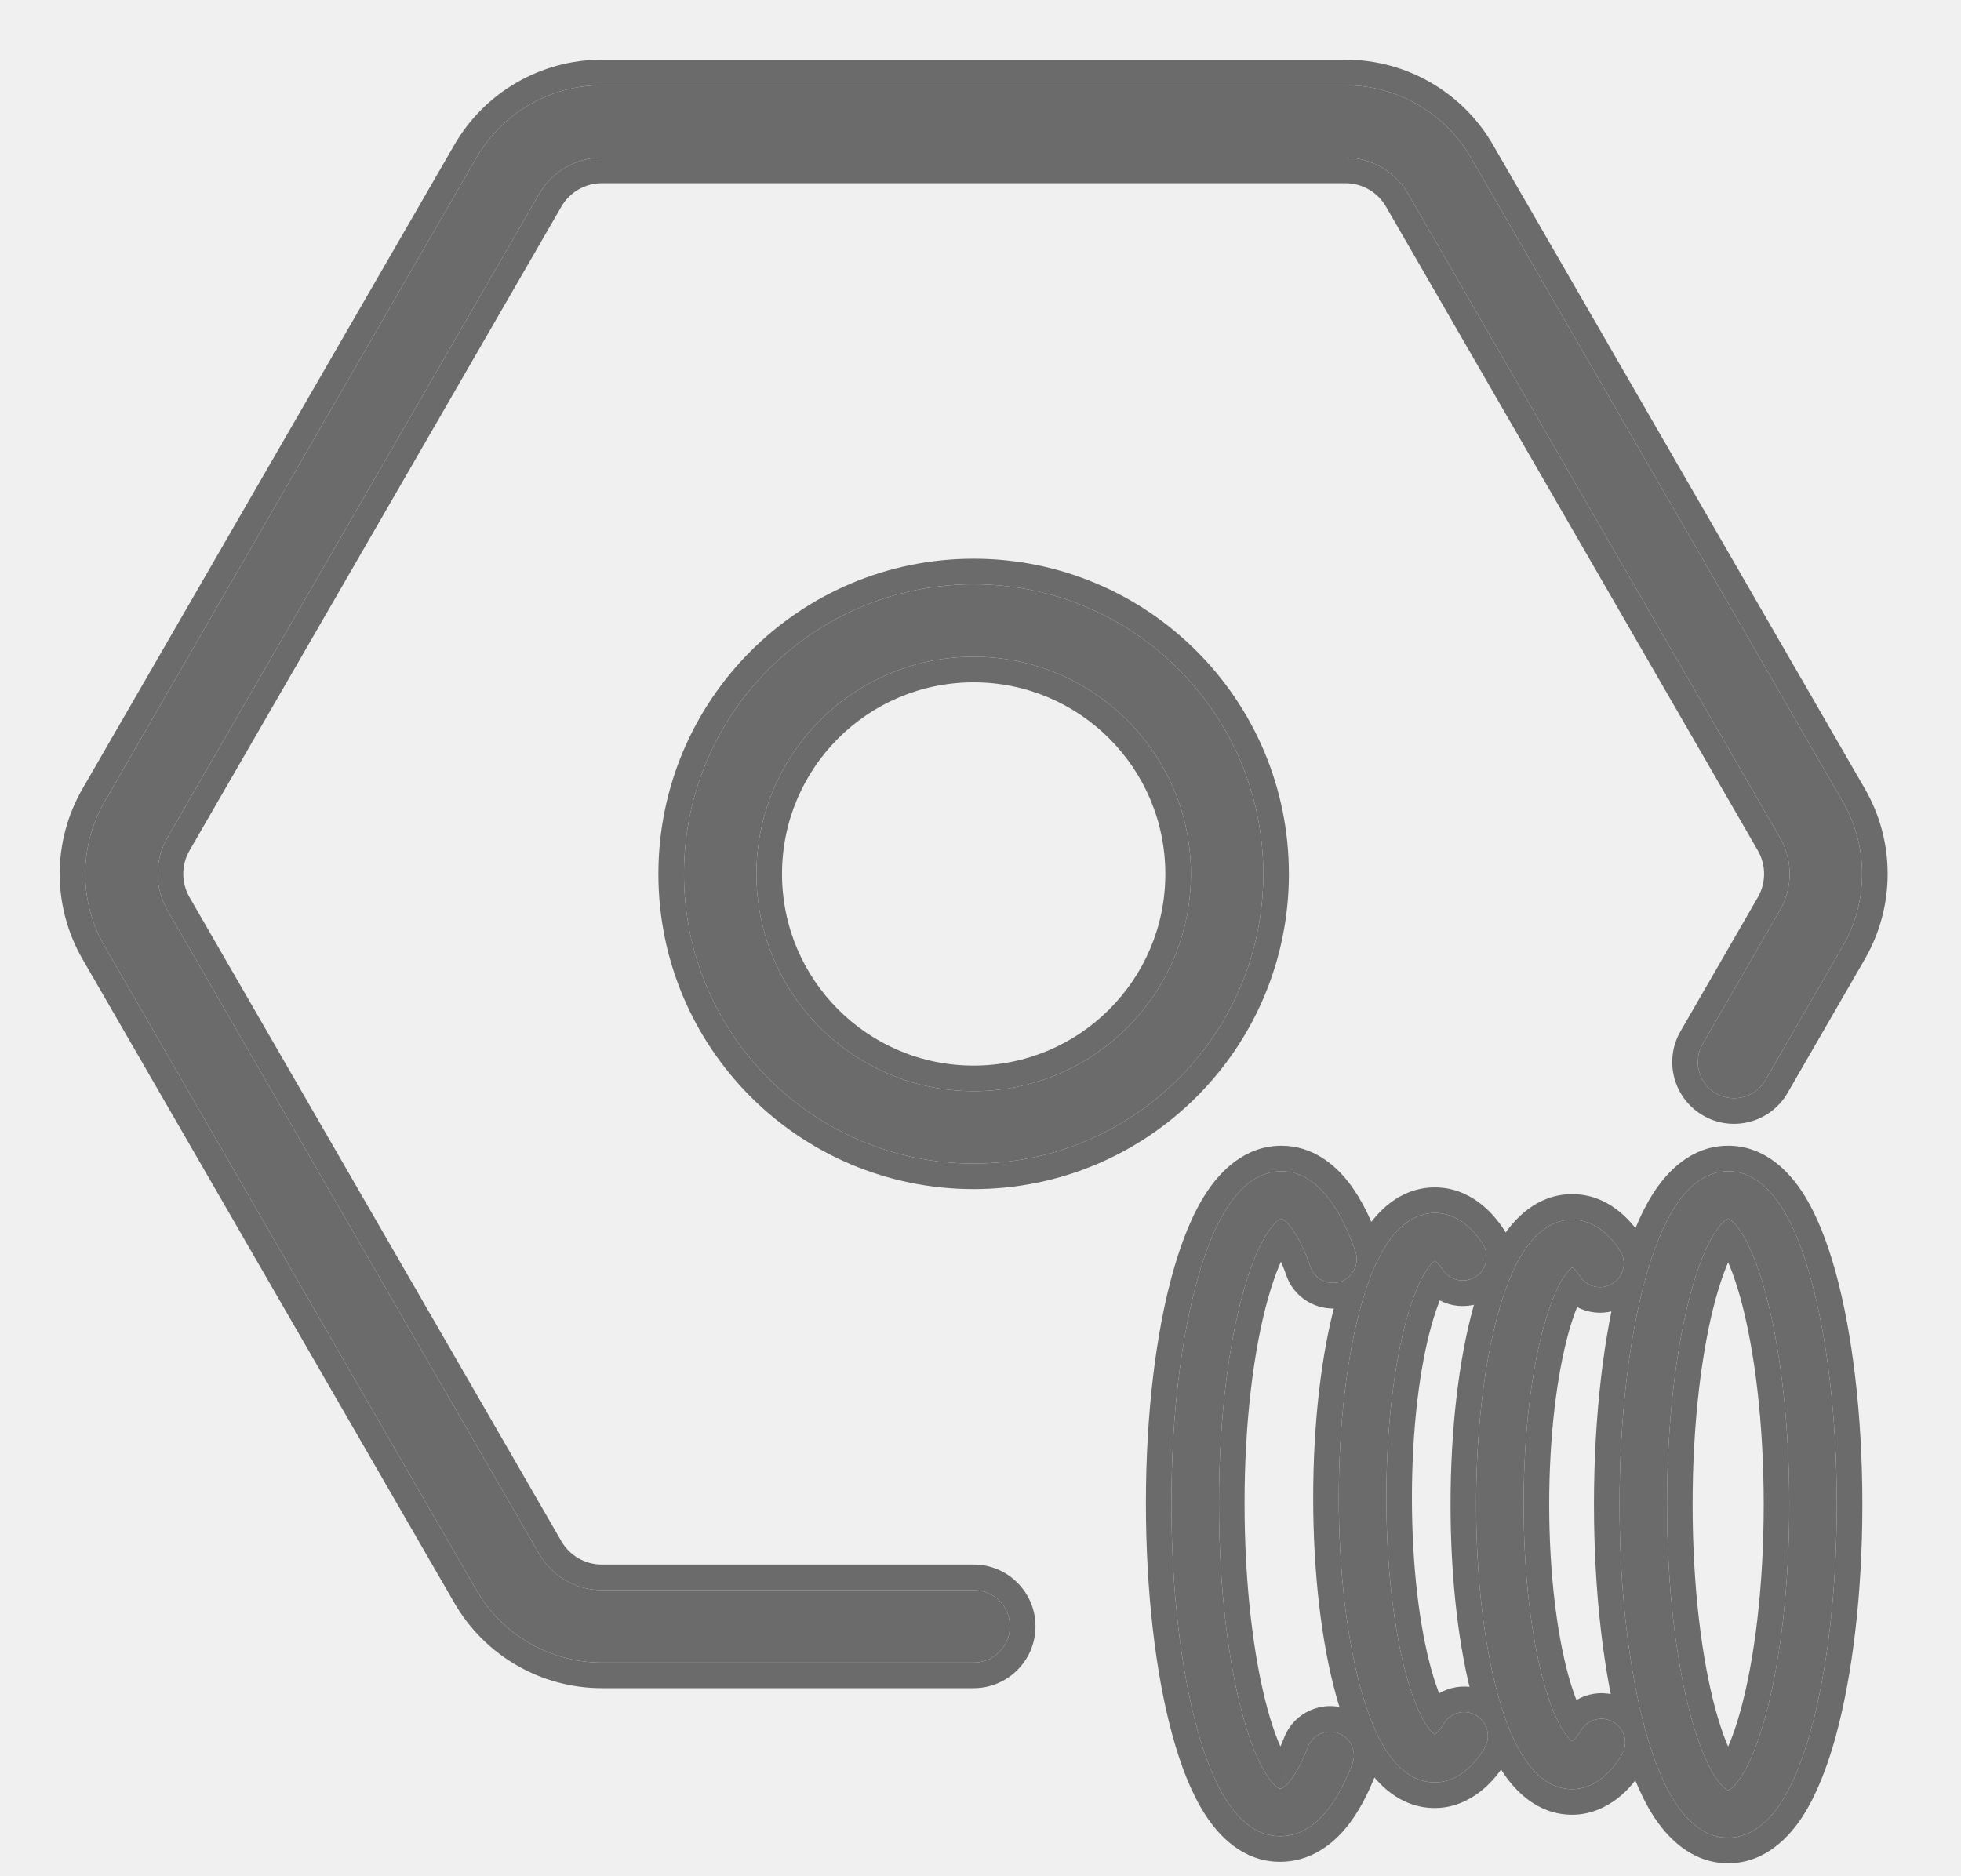
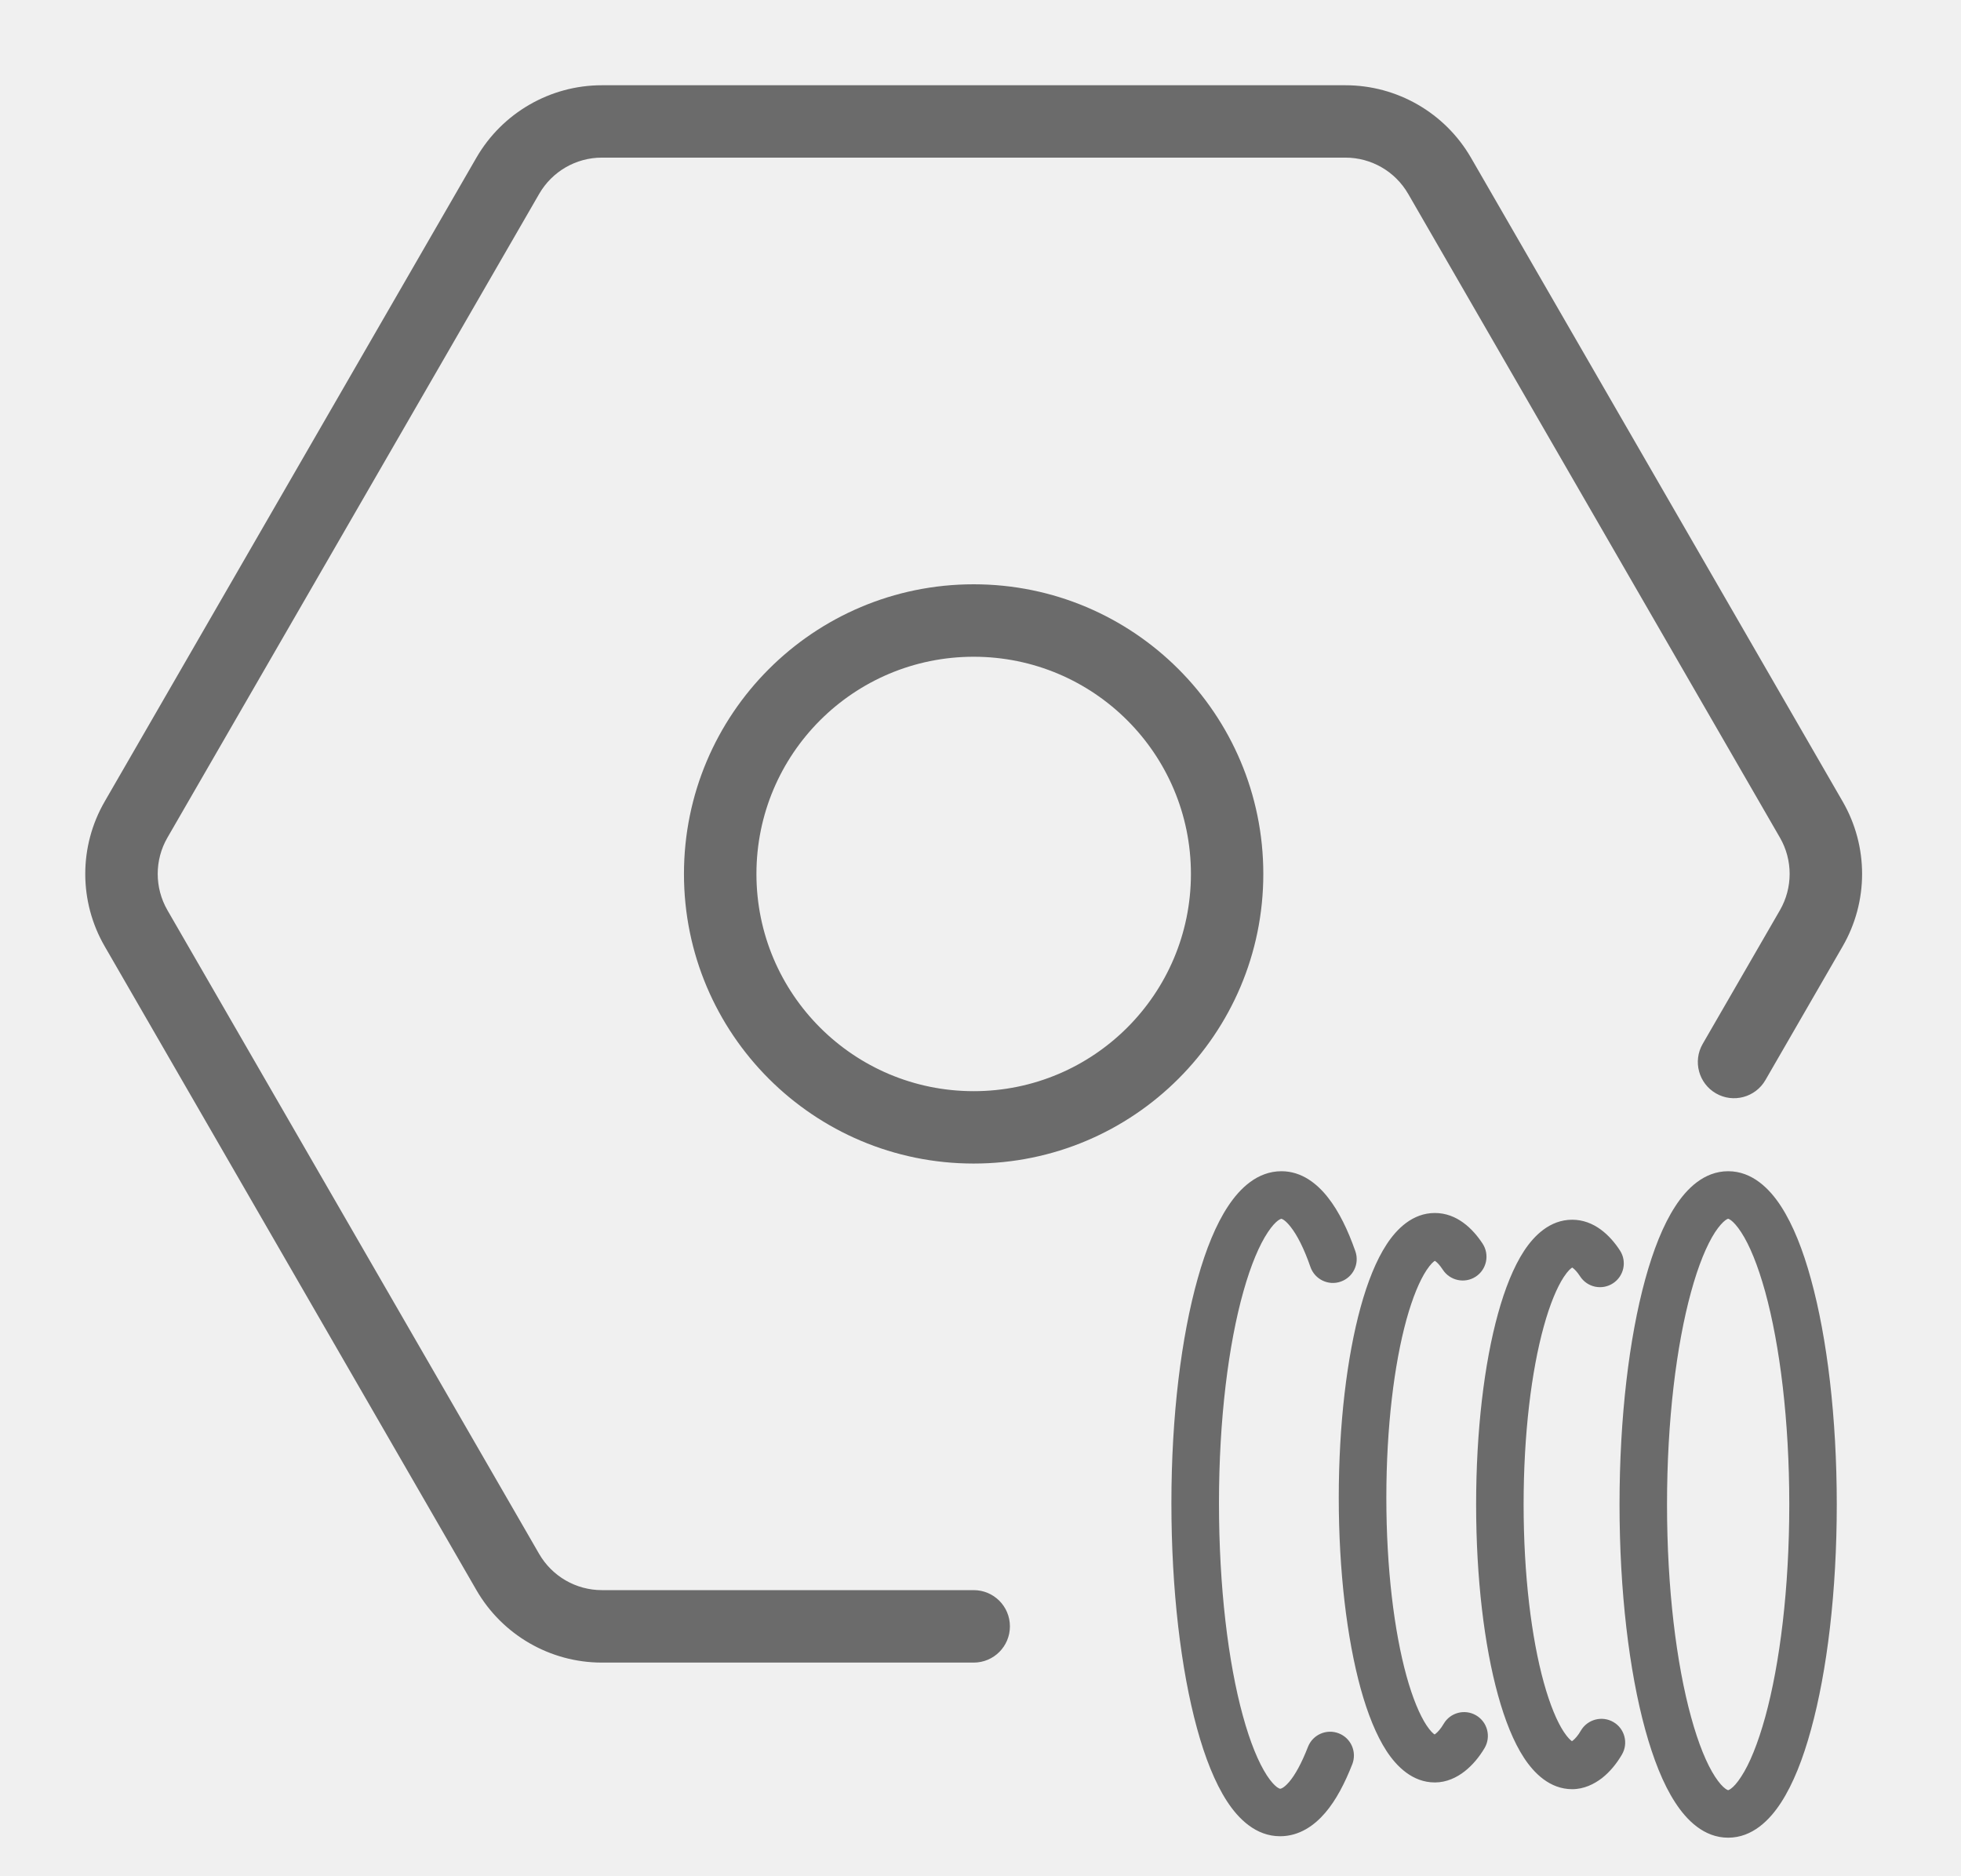
<svg xmlns="http://www.w3.org/2000/svg" width="23" height="22" viewBox="0 0 23 22" fill="none">
  <mask id="path-1-outside-1_8121_31754" maskUnits="userSpaceOnUse" x="0" y="0" width="23" height="22" fill="black">
-     <rect fill="white" width="23" height="22" />
+     <rect fill="none" width="23" height="22" />
    <path fill-rule="evenodd" clip-rule="evenodd" d="M20.877 10.676C21.028 10.413 21.028 10.089 20.877 9.827L16.516 2.274C16.364 2.011 16.084 1.849 15.78 1.849L7.059 1.849C6.756 1.849 6.476 2.011 6.324 2.274L1.963 9.827C1.812 10.089 1.812 10.413 1.963 10.676L6.324 18.229C6.476 18.491 6.756 18.653 7.059 18.653H11.42C11.655 18.653 11.845 18.843 11.845 19.078C11.845 19.313 11.655 19.503 11.42 19.503H7.059C6.453 19.503 5.892 19.179 5.588 18.653L1.228 11.101C0.924 10.575 0.924 9.928 1.228 9.402L5.588 1.849C5.892 1.324 6.453 1 7.059 1H15.78C16.387 1 16.948 1.324 17.252 1.849L21.612 9.402C21.916 9.928 21.916 10.575 21.612 11.101L20.706 12.67C20.589 12.873 20.329 12.943 20.126 12.826C19.923 12.709 19.853 12.449 19.97 12.246L20.877 10.676ZM8.872 10.252C8.872 11.659 10.012 12.8 11.42 12.8C12.827 12.8 13.968 11.659 13.968 10.252C13.968 8.844 12.827 7.704 11.42 7.704C10.012 7.704 8.872 8.844 8.872 10.252ZM8.022 10.252C8.022 12.128 9.543 13.649 11.42 13.649C13.296 13.649 14.817 12.128 14.817 10.252C14.817 8.375 13.296 6.854 11.42 6.854C9.543 6.854 8.022 8.375 8.022 10.252ZM14.584 15.148C14.409 15.769 14.297 16.646 14.297 17.631C14.297 18.618 14.405 19.499 14.577 20.126C14.663 20.441 14.761 20.675 14.858 20.825C14.906 20.899 14.947 20.941 14.977 20.964C14.992 20.974 15.002 20.979 15.007 20.981C15.01 20.982 15.011 20.982 15.012 20.982L15.014 20.983H15.014C15.016 20.983 15.051 20.983 15.12 20.903C15.189 20.822 15.265 20.687 15.341 20.491C15.397 20.348 15.559 20.277 15.702 20.333C15.846 20.389 15.916 20.55 15.861 20.694C15.774 20.916 15.671 21.116 15.544 21.264C15.417 21.413 15.24 21.54 15.014 21.54C14.729 21.54 14.524 21.335 14.39 21.128C14.249 20.911 14.132 20.614 14.039 20.273C13.851 19.586 13.739 18.652 13.739 17.631C13.739 16.61 13.855 15.68 14.048 14.996C14.143 14.657 14.262 14.362 14.406 14.146C14.542 13.941 14.747 13.739 15.03 13.739C15.268 13.739 15.45 13.887 15.575 14.047C15.704 14.21 15.81 14.43 15.897 14.679C15.947 14.825 15.871 14.983 15.725 15.034C15.58 15.085 15.421 15.008 15.37 14.863C15.294 14.643 15.213 14.487 15.137 14.391C15.072 14.308 15.034 14.298 15.029 14.297C15.028 14.297 15.026 14.297 15.022 14.299C15.016 14.301 15.006 14.306 14.991 14.316C14.96 14.339 14.919 14.381 14.87 14.455C14.772 14.602 14.672 14.835 14.584 15.148ZM19.552 17.648C19.552 16.663 19.662 15.782 19.834 15.155C19.92 14.84 20.018 14.605 20.115 14.455C20.164 14.381 20.205 14.338 20.235 14.315C20.249 14.305 20.259 14.3 20.264 14.298C20.266 14.297 20.268 14.297 20.268 14.297L20.269 14.297L20.269 14.297L20.269 14.297L20.27 14.297C20.27 14.297 20.271 14.297 20.274 14.298C20.279 14.3 20.289 14.305 20.303 14.315C20.333 14.338 20.374 14.381 20.422 14.455C20.52 14.605 20.617 14.84 20.704 15.155C20.876 15.782 20.986 16.663 20.986 17.648C20.986 18.633 20.876 19.515 20.704 20.141C20.617 20.456 20.52 20.692 20.422 20.841C20.374 20.916 20.333 20.959 20.303 20.981C20.289 20.992 20.279 20.996 20.274 20.998C20.271 20.999 20.27 20.999 20.27 20.999L20.269 20.999L20.269 20.999L20.269 20.999L20.268 20.999C20.268 20.999 20.266 20.999 20.264 20.998C20.259 20.996 20.249 20.992 20.235 20.981C20.205 20.959 20.164 20.916 20.115 20.841C20.018 20.692 19.92 20.456 19.834 20.141C19.662 19.515 19.552 18.633 19.552 17.648ZM20.269 13.739C19.985 13.739 19.781 13.946 19.648 14.152C19.506 14.37 19.39 14.666 19.296 15.008C19.108 15.695 18.995 16.628 18.995 17.648C18.995 18.668 19.108 19.602 19.296 20.288C19.39 20.63 19.506 20.927 19.648 21.144C19.781 21.35 19.985 21.557 20.269 21.557C20.553 21.557 20.757 21.35 20.89 21.144C21.031 20.927 21.148 20.63 21.241 20.288C21.43 19.602 21.543 18.668 21.543 17.648C21.543 16.628 21.43 15.695 21.241 15.008C21.148 14.666 21.031 14.37 20.89 14.152C20.757 13.946 20.553 13.739 20.269 13.739ZM16.496 15.479C16.352 16.003 16.26 16.742 16.26 17.569C16.26 18.396 16.352 19.136 16.496 19.659C16.569 19.923 16.651 20.116 16.73 20.237C16.777 20.308 16.81 20.336 16.826 20.346C16.829 20.345 16.832 20.342 16.836 20.339C16.862 20.319 16.897 20.282 16.932 20.222C17.009 20.089 17.18 20.044 17.313 20.122C17.446 20.2 17.49 20.371 17.413 20.504C17.35 20.611 17.27 20.707 17.178 20.779C17.087 20.85 16.968 20.909 16.829 20.909C16.567 20.909 16.381 20.721 16.264 20.543C16.14 20.353 16.039 20.098 15.959 19.808C15.798 19.223 15.702 18.431 15.702 17.569C15.702 16.707 15.798 15.916 15.959 15.331C16.039 15.041 16.14 14.785 16.264 14.596C16.381 14.417 16.567 14.229 16.829 14.229C17.086 14.229 17.273 14.411 17.39 14.59C17.473 14.719 17.437 14.892 17.308 14.976C17.179 15.06 17.006 15.023 16.922 14.894C16.886 14.839 16.856 14.809 16.836 14.795L16.829 14.79C16.814 14.799 16.78 14.826 16.73 14.902C16.651 15.022 16.569 15.216 16.496 15.479ZM18.107 15.558C17.962 16.081 17.87 16.82 17.87 17.648C17.87 18.475 17.962 19.214 18.107 19.738C18.18 20.001 18.262 20.195 18.341 20.315C18.388 20.386 18.421 20.414 18.437 20.425L18.442 20.421L18.447 20.418C18.472 20.398 18.508 20.36 18.542 20.3C18.62 20.168 18.791 20.123 18.924 20.201C19.056 20.278 19.101 20.449 19.023 20.582C18.96 20.69 18.881 20.786 18.789 20.858C18.698 20.928 18.578 20.988 18.44 20.988C18.177 20.988 17.992 20.799 17.875 20.621C17.751 20.432 17.65 20.176 17.57 19.886C17.408 19.301 17.313 18.51 17.313 17.648C17.313 16.785 17.408 15.994 17.57 15.409C17.65 15.119 17.751 14.864 17.875 14.674C17.992 14.496 18.177 14.308 18.44 14.308C18.696 14.308 18.884 14.49 19 14.669C19.084 14.798 19.047 14.97 18.918 15.054C18.789 15.138 18.617 15.102 18.533 14.973C18.497 14.918 18.466 14.887 18.446 14.873L18.44 14.869C18.425 14.878 18.391 14.904 18.341 14.98C18.262 15.101 18.18 15.294 18.107 15.558Z" />
  </mask>
  <path fill-rule="evenodd" clip-rule="evenodd" d="M20.877 10.676C21.028 10.413 21.028 10.089 20.877 9.827L16.516 2.274C16.364 2.011 16.084 1.849 15.78 1.849L7.059 1.849C6.756 1.849 6.476 2.011 6.324 2.274L1.963 9.827C1.812 10.089 1.812 10.413 1.963 10.676L6.324 18.229C6.476 18.491 6.756 18.653 7.059 18.653H11.42C11.655 18.653 11.845 18.843 11.845 19.078C11.845 19.313 11.655 19.503 11.42 19.503H7.059C6.453 19.503 5.892 19.179 5.588 18.653L1.228 11.101C0.924 10.575 0.924 9.928 1.228 9.402L5.588 1.849C5.892 1.324 6.453 1 7.059 1H15.78C16.387 1 16.948 1.324 17.252 1.849L21.612 9.402C21.916 9.928 21.916 10.575 21.612 11.101L20.706 12.67C20.589 12.873 20.329 12.943 20.126 12.826C19.923 12.709 19.853 12.449 19.97 12.246L20.877 10.676ZM8.872 10.252C8.872 11.659 10.012 12.8 11.42 12.8C12.827 12.8 13.968 11.659 13.968 10.252C13.968 8.844 12.827 7.704 11.42 7.704C10.012 7.704 8.872 8.844 8.872 10.252ZM8.022 10.252C8.022 12.128 9.543 13.649 11.42 13.649C13.296 13.649 14.817 12.128 14.817 10.252C14.817 8.375 13.296 6.854 11.42 6.854C9.543 6.854 8.022 8.375 8.022 10.252ZM14.584 15.148C14.409 15.769 14.297 16.646 14.297 17.631C14.297 18.618 14.405 19.499 14.577 20.126C14.663 20.441 14.761 20.675 14.858 20.825C14.906 20.899 14.947 20.941 14.977 20.964C14.992 20.974 15.002 20.979 15.007 20.981C15.01 20.982 15.011 20.982 15.012 20.982L15.014 20.983H15.014C15.016 20.983 15.051 20.983 15.12 20.903C15.189 20.822 15.265 20.687 15.341 20.491C15.397 20.348 15.559 20.277 15.702 20.333C15.846 20.389 15.916 20.55 15.861 20.694C15.774 20.916 15.671 21.116 15.544 21.264C15.417 21.413 15.24 21.54 15.014 21.54C14.729 21.54 14.524 21.335 14.39 21.128C14.249 20.911 14.132 20.614 14.039 20.273C13.851 19.586 13.739 18.652 13.739 17.631C13.739 16.61 13.855 15.68 14.048 14.996C14.143 14.657 14.262 14.362 14.406 14.146C14.542 13.941 14.747 13.739 15.03 13.739C15.268 13.739 15.45 13.887 15.575 14.047C15.704 14.21 15.81 14.43 15.897 14.679C15.947 14.825 15.871 14.983 15.725 15.034C15.58 15.085 15.421 15.008 15.37 14.863C15.294 14.643 15.213 14.487 15.137 14.391C15.072 14.308 15.034 14.298 15.029 14.297C15.028 14.297 15.026 14.297 15.022 14.299C15.016 14.301 15.006 14.306 14.991 14.316C14.96 14.339 14.919 14.381 14.87 14.455C14.772 14.602 14.672 14.835 14.584 15.148ZM19.552 17.648C19.552 16.663 19.662 15.782 19.834 15.155C19.92 14.84 20.018 14.605 20.115 14.455C20.164 14.381 20.205 14.338 20.235 14.315C20.249 14.305 20.259 14.3 20.264 14.298C20.266 14.297 20.268 14.297 20.268 14.297L20.269 14.297L20.269 14.297L20.269 14.297L20.27 14.297C20.27 14.297 20.271 14.297 20.274 14.298C20.279 14.3 20.289 14.305 20.303 14.315C20.333 14.338 20.374 14.381 20.422 14.455C20.52 14.605 20.617 14.84 20.704 15.155C20.876 15.782 20.986 16.663 20.986 17.648C20.986 18.633 20.876 19.515 20.704 20.141C20.617 20.456 20.52 20.692 20.422 20.841C20.374 20.916 20.333 20.959 20.303 20.981C20.289 20.992 20.279 20.996 20.274 20.998C20.271 20.999 20.27 20.999 20.27 20.999L20.269 20.999L20.269 20.999L20.269 20.999L20.268 20.999C20.268 20.999 20.266 20.999 20.264 20.998C20.259 20.996 20.249 20.992 20.235 20.981C20.205 20.959 20.164 20.916 20.115 20.841C20.018 20.692 19.92 20.456 19.834 20.141C19.662 19.515 19.552 18.633 19.552 17.648ZM20.269 13.739C19.985 13.739 19.781 13.946 19.648 14.152C19.506 14.37 19.39 14.666 19.296 15.008C19.108 15.695 18.995 16.628 18.995 17.648C18.995 18.668 19.108 19.602 19.296 20.288C19.39 20.63 19.506 20.927 19.648 21.144C19.781 21.35 19.985 21.557 20.269 21.557C20.553 21.557 20.757 21.35 20.89 21.144C21.031 20.927 21.148 20.63 21.241 20.288C21.43 19.602 21.543 18.668 21.543 17.648C21.543 16.628 21.43 15.695 21.241 15.008C21.148 14.666 21.031 14.37 20.89 14.152C20.757 13.946 20.553 13.739 20.269 13.739ZM16.496 15.479C16.352 16.003 16.26 16.742 16.26 17.569C16.26 18.396 16.352 19.136 16.496 19.659C16.569 19.923 16.651 20.116 16.73 20.237C16.777 20.308 16.81 20.336 16.826 20.346C16.829 20.345 16.832 20.342 16.836 20.339C16.862 20.319 16.897 20.282 16.932 20.222C17.009 20.089 17.18 20.044 17.313 20.122C17.446 20.2 17.49 20.371 17.413 20.504C17.35 20.611 17.27 20.707 17.178 20.779C17.087 20.85 16.968 20.909 16.829 20.909C16.567 20.909 16.381 20.721 16.264 20.543C16.14 20.353 16.039 20.098 15.959 19.808C15.798 19.223 15.702 18.431 15.702 17.569C15.702 16.707 15.798 15.916 15.959 15.331C16.039 15.041 16.14 14.785 16.264 14.596C16.381 14.417 16.567 14.229 16.829 14.229C17.086 14.229 17.273 14.411 17.39 14.59C17.473 14.719 17.437 14.892 17.308 14.976C17.179 15.06 17.006 15.023 16.922 14.894C16.886 14.839 16.856 14.809 16.836 14.795L16.829 14.79C16.814 14.799 16.78 14.826 16.73 14.902C16.651 15.022 16.569 15.216 16.496 15.479ZM18.107 15.558C17.962 16.081 17.87 16.82 17.87 17.648C17.87 18.475 17.962 19.214 18.107 19.738C18.18 20.001 18.262 20.195 18.341 20.315C18.388 20.386 18.421 20.414 18.437 20.425L18.442 20.421L18.447 20.418C18.472 20.398 18.508 20.36 18.542 20.3C18.62 20.168 18.791 20.123 18.924 20.201C19.056 20.278 19.101 20.449 19.023 20.582C18.96 20.69 18.881 20.786 18.789 20.858C18.698 20.928 18.578 20.988 18.44 20.988C18.177 20.988 17.992 20.799 17.875 20.621C17.751 20.432 17.65 20.176 17.57 19.886C17.408 19.301 17.313 18.51 17.313 17.648C17.313 16.785 17.408 15.994 17.57 15.409C17.65 15.119 17.751 14.864 17.875 14.674C17.992 14.496 18.177 14.308 18.44 14.308C18.696 14.308 18.884 14.49 19 14.669C19.084 14.798 19.047 14.97 18.918 15.054C18.789 15.138 18.617 15.102 18.533 14.973C18.497 14.918 18.466 14.887 18.446 14.873L18.44 14.869C18.425 14.878 18.391 14.904 18.341 14.98C18.262 15.101 18.18 15.294 18.107 15.558Z" fill="#6B6B6B" />
  <path d="M20.877 9.827L21.136 9.677L20.877 9.827ZM20.877 10.676L21.136 10.826V10.826L20.877 10.676ZM16.516 2.274L16.776 2.124V2.124L16.516 2.274ZM15.78 1.849V2.149V1.849ZM7.059 1.849V1.549V1.849ZM6.324 2.274L6.584 2.424L6.584 2.424L6.324 2.274ZM1.963 9.827L1.704 9.677L1.704 9.677L1.963 9.827ZM1.963 10.676L1.704 10.826L1.704 10.826L1.963 10.676ZM6.324 18.229L6.584 18.079H6.584L6.324 18.229ZM5.588 18.653L5.848 18.503L5.588 18.653ZM1.228 11.101L0.968 11.251H0.968L1.228 11.101ZM1.228 9.402L0.968 9.252H0.968L1.228 9.402ZM5.588 1.849L5.848 1.999L5.848 1.999L5.588 1.849ZM17.252 1.849L16.992 1.999V1.999L17.252 1.849ZM21.612 9.402L21.352 9.552V9.552L21.612 9.402ZM21.612 11.101L21.352 10.951V10.951L21.612 11.101ZM20.706 12.67L20.966 12.82V12.82L20.706 12.67ZM20.126 12.826L19.976 13.086H19.976L20.126 12.826ZM19.97 12.246L19.711 12.096V12.096L19.97 12.246ZM8.872 10.252H8.572H8.872ZM11.42 7.704V7.404V7.704ZM14.584 15.148L14.296 15.066H14.296L14.584 15.148ZM14.577 20.126L14.866 20.047L14.577 20.126ZM14.858 20.825L14.606 20.988L14.606 20.988L14.858 20.825ZM14.977 20.964L14.799 21.205L14.799 21.205L14.977 20.964ZM15.007 20.981L14.903 21.263L14.904 21.263L15.007 20.981ZM15.012 20.982L14.958 21.278L14.969 21.279L14.98 21.281L15.012 20.982ZM15.014 20.983L14.981 21.281L14.997 21.283H15.014V20.983ZM15.014 20.983L15.016 20.683H15.014V20.983ZM15.12 20.903L15.348 21.097L15.348 21.097L15.12 20.903ZM15.341 20.491L15.062 20.382L15.062 20.382L15.341 20.491ZM15.702 20.333L15.811 20.053L15.811 20.053L15.702 20.333ZM15.861 20.694L16.14 20.802L15.861 20.694ZM15.544 21.264L15.316 21.07L15.316 21.07L15.544 21.264ZM14.39 21.128L14.642 20.965H14.642L14.39 21.128ZM14.039 20.273L14.328 20.194H14.328L14.039 20.273ZM14.048 14.996L13.759 14.915H13.759L14.048 14.996ZM14.406 14.146L14.655 14.312L14.406 14.146ZM15.575 14.047L15.811 13.861L15.575 14.047ZM15.897 14.679L16.18 14.581V14.581L15.897 14.679ZM15.725 15.034L15.627 14.751H15.627L15.725 15.034ZM15.37 14.863L15.654 14.764V14.764L15.37 14.863ZM15.137 14.391L14.901 14.577L14.901 14.577L15.137 14.391ZM15.029 14.297L15.087 14.003L15.044 13.994L15 13.998L15.029 14.297ZM15.022 14.299L15.124 14.581L15.124 14.581L15.022 14.299ZM14.991 14.316L15.168 14.559L15.168 14.559L14.991 14.316ZM14.87 14.455L14.62 14.289L14.62 14.289L14.87 14.455ZM19.834 15.155L20.123 15.234L19.834 15.155ZM20.115 14.455L19.864 14.292L19.864 14.292L20.115 14.455ZM20.235 14.315L20.056 14.075H20.056L20.235 14.315ZM20.264 14.298L20.16 14.017L20.16 14.017L20.264 14.298ZM20.268 14.297L20.224 14L20.214 14.002L20.268 14.297ZM20.269 14.297L20.247 13.998L20.236 13.998L20.225 14L20.269 14.297ZM20.269 14.297L20.294 13.998L20.271 13.996L20.248 13.998L20.269 14.297ZM20.269 14.297L20.313 14L20.304 13.999L20.294 13.998L20.269 14.297ZM20.27 14.297L20.324 14.002L20.314 14L20.27 14.297ZM20.274 14.298L20.17 14.58L20.17 14.58L20.274 14.298ZM20.303 14.315L20.482 14.075L20.482 14.075L20.303 14.315ZM20.422 14.455L20.674 14.292L20.674 14.292L20.422 14.455ZM20.704 15.155L20.993 15.076V15.076L20.704 15.155ZM20.704 20.141L20.993 20.221L20.704 20.141ZM20.422 20.841L20.674 21.004L20.674 21.004L20.422 20.841ZM20.303 20.981L20.482 21.221L20.482 21.221L20.303 20.981ZM20.274 20.998L20.378 21.279L20.378 21.279L20.274 20.998ZM20.27 20.999L20.314 21.296L20.324 21.294L20.27 20.999ZM20.269 20.999L20.29 21.299L20.302 21.298L20.313 21.296L20.269 20.999ZM20.269 20.999L20.243 21.298L20.266 21.3L20.29 21.299L20.269 20.999ZM20.269 20.999L20.225 21.296L20.234 21.297L20.243 21.298L20.269 20.999ZM20.268 20.999L20.213 21.294L20.224 21.296L20.268 20.999ZM20.264 20.998L20.16 21.279L20.16 21.279L20.264 20.998ZM20.235 20.981L20.056 21.221L20.056 21.221L20.235 20.981ZM20.115 20.841L19.864 21.004L19.864 21.004L20.115 20.841ZM19.834 20.141L20.123 20.062V20.062L19.834 20.141ZM19.648 14.152L19.396 13.989L19.396 13.989L19.648 14.152ZM19.296 15.008L19.007 14.928L19.296 15.008ZM19.296 20.288L19.586 20.209V20.209L19.296 20.288ZM19.648 21.144L19.396 21.308L19.648 21.144ZM20.89 21.144L21.142 21.308L20.89 21.144ZM21.241 20.288L21.531 20.368L21.241 20.288ZM21.241 15.008L21.531 14.928V14.928L21.241 15.008ZM20.89 14.152L21.142 13.989L21.142 13.989L20.89 14.152ZM16.496 15.479L16.786 15.559L16.786 15.559L16.496 15.479ZM16.496 19.659L16.786 19.579L16.786 19.579L16.496 19.659ZM16.73 20.237L16.981 20.072L16.73 20.237ZM16.826 20.346L16.663 20.598L16.829 20.706L16.994 20.595L16.826 20.346ZM16.836 20.339L16.652 20.102L16.652 20.102L16.836 20.339ZM16.932 20.222L16.673 20.07V20.07L16.932 20.222ZM17.313 20.122L17.161 20.381H17.161L17.313 20.122ZM17.413 20.504L17.154 20.352L17.154 20.352L17.413 20.504ZM17.178 20.779L17.362 21.016L17.362 21.016L17.178 20.779ZM16.264 20.543L16.515 20.378L16.515 20.378L16.264 20.543ZM15.959 19.808L16.248 19.728H16.248L15.959 19.808ZM15.959 15.331L16.248 15.411L16.248 15.411L15.959 15.331ZM16.264 14.596L16.515 14.761L16.264 14.596ZM17.39 14.59L17.138 14.754L17.138 14.754L17.39 14.59ZM17.308 14.976L17.144 14.724L17.144 14.724L17.308 14.976ZM16.922 14.894L17.174 14.731L17.174 14.731L16.922 14.894ZM16.836 14.795L17.011 14.551L17.004 14.546L16.836 14.795ZM16.829 14.79L16.997 14.542L16.839 14.435L16.675 14.533L16.829 14.79ZM16.73 14.902L16.48 14.737L16.48 14.737L16.73 14.902ZM18.107 15.558L18.396 15.637V15.637L18.107 15.558ZM18.107 19.738L18.396 19.658V19.658L18.107 19.738ZM18.341 20.315L18.592 20.151L18.592 20.151L18.341 20.315ZM18.437 20.425L18.274 20.676L18.444 20.787L18.609 20.67L18.437 20.425ZM18.442 20.421L18.614 20.667L18.623 20.661L18.442 20.421ZM18.447 20.418L18.627 20.657L18.631 20.654L18.447 20.418ZM18.542 20.3L18.283 20.149L18.283 20.149L18.542 20.3ZM18.924 20.201L19.075 19.942H19.075L18.924 20.201ZM19.023 20.582L18.764 20.43L18.764 20.43L19.023 20.582ZM18.789 20.858L18.973 21.095L18.973 21.095L18.789 20.858ZM17.875 20.621L18.126 20.456L18.126 20.456L17.875 20.621ZM17.57 19.886L17.281 19.966L17.57 19.886ZM17.57 15.409L17.281 15.329V15.329L17.57 15.409ZM17.875 14.674L18.126 14.839V14.839L17.875 14.674ZM19 14.669L18.749 14.832L19 14.669ZM18.918 15.054L18.755 14.803L18.755 14.803L18.918 15.054ZM18.533 14.973L18.784 14.809L18.784 14.809L18.533 14.973ZM18.446 14.873L18.622 14.63L18.615 14.625L18.446 14.873ZM18.44 14.869L18.608 14.62L18.45 14.513L18.286 14.611L18.44 14.869ZM18.341 14.98L18.592 15.145L18.592 15.145L18.341 14.98ZM20.617 9.977C20.715 10.147 20.715 10.356 20.617 10.526L21.136 10.826C21.342 10.47 21.342 10.032 21.136 9.677L20.617 9.977ZM16.256 2.424L20.617 9.977L21.136 9.677L16.776 2.124L16.256 2.424ZM15.78 2.149C15.977 2.149 16.158 2.254 16.256 2.424L16.776 2.124C16.571 1.768 16.191 1.549 15.78 1.549V2.149ZM7.059 2.149L15.78 2.149V1.549L7.059 1.549V2.149ZM6.584 2.424C6.682 2.254 6.863 2.149 7.059 2.149V1.549C6.649 1.549 6.269 1.768 6.064 2.124L6.584 2.424ZM2.223 9.977L6.584 2.424L6.064 2.124L1.704 9.677L2.223 9.977ZM2.223 10.526C2.125 10.356 2.125 10.147 2.223 9.977L1.704 9.677C1.498 10.032 1.498 10.47 1.704 10.826L2.223 10.526ZM6.584 18.079L2.223 10.526L1.704 10.826L6.064 18.379L6.584 18.079ZM7.059 18.353C6.863 18.353 6.682 18.249 6.584 18.079L6.064 18.379C6.269 18.734 6.649 18.953 7.059 18.953V18.353ZM11.42 18.353H7.059V18.953H11.42V18.353ZM12.145 19.078C12.145 18.678 11.82 18.353 11.42 18.353V18.953C11.489 18.953 11.545 19.009 11.545 19.078H12.145ZM11.42 19.803C11.82 19.803 12.145 19.478 12.145 19.078H11.545C11.545 19.147 11.489 19.203 11.42 19.203V19.803ZM7.059 19.803H11.42V19.203H7.059V19.803ZM5.329 18.803C5.686 19.422 6.345 19.803 7.059 19.803V19.203C6.56 19.203 6.098 18.936 5.848 18.503L5.329 18.803ZM0.968 11.251L5.329 18.803L5.848 18.503L1.488 10.951L0.968 11.251ZM0.968 9.252C0.611 9.87 0.611 10.632 0.968 11.251L1.488 10.951C1.238 10.518 1.238 9.985 1.488 9.552L0.968 9.252ZM5.329 1.699L0.968 9.252L1.488 9.552L5.848 1.999L5.329 1.699ZM7.059 0.7C6.345 0.7 5.686 1.081 5.329 1.699L5.848 1.999C6.098 1.567 6.56 1.3 7.059 1.3V0.7ZM15.78 0.7H7.059V1.3H15.78V0.7ZM17.511 1.699C17.154 1.081 16.495 0.7 15.78 0.7V1.3C16.28 1.3 16.742 1.567 16.992 1.999L17.511 1.699ZM21.872 9.252L17.511 1.699L16.992 1.999L21.352 9.552L21.872 9.252ZM21.872 11.251C22.229 10.632 22.229 9.87 21.872 9.252L21.352 9.552C21.602 9.985 21.602 10.518 21.352 10.951L21.872 11.251ZM20.966 12.82L21.872 11.251L21.352 10.951L20.446 12.52L20.966 12.82ZM19.976 13.086C20.322 13.286 20.766 13.167 20.966 12.82L20.446 12.52C20.412 12.58 20.335 12.6 20.276 12.566L19.976 13.086ZM19.711 12.096C19.51 12.442 19.629 12.886 19.976 13.086L20.276 12.566C20.216 12.532 20.196 12.455 20.23 12.396L19.711 12.096ZM20.617 10.526L19.711 12.096L20.23 12.396L21.136 10.826L20.617 10.526ZM11.42 12.5C10.178 12.5 9.172 11.493 9.172 10.252H8.572C8.572 11.825 9.847 13.1 11.42 13.1V12.5ZM13.668 10.252C13.668 11.493 12.661 12.5 11.42 12.5V13.1C12.992 13.1 14.268 11.825 14.268 10.252H13.668ZM11.42 8.004C12.661 8.004 13.668 9.01 13.668 10.252H14.268C14.268 8.679 12.992 7.404 11.42 7.404V8.004ZM9.172 10.252C9.172 9.01 10.178 8.004 11.42 8.004V7.404C9.847 7.404 8.572 8.679 8.572 10.252H9.172ZM11.42 13.349C9.709 13.349 8.322 11.962 8.322 10.252H7.722C7.722 12.294 9.378 13.949 11.42 13.949V13.349ZM14.517 10.252C14.517 11.962 13.13 13.349 11.42 13.349V13.949C13.462 13.949 15.117 12.294 15.117 10.252H14.517ZM11.42 7.154C13.13 7.154 14.517 8.541 14.517 10.252H15.117C15.117 8.21 13.462 6.554 11.42 6.554V7.154ZM8.322 10.252C8.322 8.541 9.709 7.154 11.42 7.154V6.554C9.378 6.554 7.722 8.21 7.722 10.252H8.322ZM14.597 17.631C14.597 16.665 14.707 15.817 14.873 15.229L14.296 15.066C14.111 15.721 13.997 16.626 13.997 17.631H14.597ZM14.866 20.047C14.704 19.453 14.597 18.599 14.597 17.631H13.997C13.997 18.636 14.107 19.546 14.287 20.205L14.866 20.047ZM15.109 20.661C15.036 20.549 14.948 20.348 14.866 20.047L14.287 20.205C14.377 20.534 14.485 20.802 14.606 20.988L15.109 20.661ZM15.156 20.723C15.161 20.726 15.158 20.725 15.149 20.715C15.14 20.704 15.126 20.687 15.109 20.661L14.606 20.988C14.667 21.081 14.731 21.154 14.799 21.205L15.156 20.723ZM15.11 20.699C15.136 20.709 15.151 20.719 15.156 20.723L14.799 21.205C14.833 21.23 14.868 21.249 14.903 21.263L15.11 20.699ZM15.066 20.687C15.083 20.69 15.098 20.695 15.11 20.699L14.904 21.263C14.921 21.269 14.94 21.274 14.958 21.278L15.066 20.687ZM15.046 20.684L15.044 20.684L14.98 21.281L14.981 21.281L15.046 20.684ZM15.014 20.683H15.014V21.283H15.014V20.683ZM14.891 20.708C14.873 20.73 14.873 20.724 14.895 20.711C14.906 20.705 14.924 20.697 14.946 20.691C14.958 20.688 14.97 20.686 14.983 20.684C14.99 20.684 14.996 20.683 15.002 20.683C15.005 20.683 15.008 20.683 15.011 20.683C15.012 20.683 15.013 20.683 15.014 20.683C15.015 20.683 15.016 20.683 15.016 20.683L15.011 21.283C15.136 21.284 15.248 21.215 15.348 21.097L14.891 20.708ZM15.062 20.382C14.991 20.563 14.929 20.663 14.891 20.708L15.348 21.097C15.448 20.98 15.539 20.81 15.621 20.6L15.062 20.382ZM15.811 20.053C15.514 19.937 15.178 20.084 15.062 20.382L15.621 20.6C15.617 20.611 15.604 20.616 15.593 20.612L15.811 20.053ZM16.14 20.802C16.256 20.505 16.109 20.169 15.811 20.053L15.593 20.612C15.582 20.608 15.577 20.595 15.581 20.584L16.14 20.802ZM15.772 21.459C15.93 21.274 16.048 21.039 16.14 20.802L15.581 20.584C15.5 20.793 15.411 20.957 15.316 21.07L15.772 21.459ZM15.014 21.84C15.362 21.84 15.615 21.644 15.772 21.459L15.316 21.07C15.219 21.183 15.118 21.24 15.014 21.24V21.84ZM14.139 21.292C14.288 21.522 14.571 21.84 15.014 21.84V21.24C14.887 21.24 14.761 21.148 14.642 20.965L14.139 21.292ZM13.75 20.352C13.847 20.707 13.973 21.037 14.139 21.292L14.642 20.965C14.524 20.784 14.418 20.521 14.328 20.194L13.75 20.352ZM13.44 17.631C13.44 18.671 13.553 19.632 13.75 20.352L14.328 20.194C14.149 19.539 14.04 18.634 14.04 17.631H13.44ZM13.759 14.915C13.557 15.632 13.44 16.59 13.44 17.631H14.04C14.04 16.629 14.154 15.728 14.336 15.078L13.759 14.915ZM14.156 13.98C13.988 14.233 13.859 14.561 13.759 14.915L14.336 15.078C14.428 14.753 14.536 14.492 14.655 14.312L14.156 13.98ZM15.03 13.44C14.592 13.44 14.308 13.751 14.156 13.98L14.655 14.312C14.776 14.131 14.903 14.04 15.03 14.04V13.44ZM15.811 13.861C15.662 13.671 15.402 13.44 15.03 13.44V14.04C15.134 14.04 15.239 14.104 15.339 14.232L15.811 13.861ZM16.18 14.581C16.088 14.315 15.968 14.061 15.811 13.861L15.339 14.232C15.439 14.359 15.532 14.545 15.614 14.778L16.18 14.581ZM15.824 15.317C16.126 15.212 16.285 14.882 16.18 14.581L15.614 14.778C15.61 14.767 15.616 14.755 15.627 14.751L15.824 15.317ZM15.087 14.961C15.192 15.263 15.522 15.423 15.824 15.317L15.627 14.751C15.638 14.747 15.65 14.753 15.654 14.764L15.087 14.961ZM14.901 14.577C14.948 14.636 15.016 14.758 15.087 14.961L15.654 14.764C15.572 14.529 15.477 14.338 15.373 14.206L14.901 14.577ZM14.971 14.591C14.925 14.582 14.896 14.565 14.886 14.557C14.876 14.55 14.882 14.552 14.901 14.577L15.373 14.206C15.284 14.092 15.19 14.023 15.087 14.003L14.971 14.591ZM15.124 14.581C15.109 14.586 15.087 14.593 15.058 14.595L15 13.998C14.969 14.001 14.942 14.009 14.92 14.017L15.124 14.581ZM15.168 14.559C15.163 14.562 15.149 14.572 15.124 14.581L14.92 14.017C14.884 14.03 14.849 14.049 14.815 14.074L15.168 14.559ZM15.12 14.621C15.137 14.595 15.151 14.578 15.16 14.567C15.169 14.557 15.172 14.555 15.168 14.559L14.815 14.074C14.746 14.124 14.681 14.196 14.62 14.289L15.12 14.621ZM14.873 15.229C14.957 14.931 15.046 14.732 15.12 14.621L14.62 14.289C14.497 14.473 14.387 14.739 14.296 15.066L14.873 15.229ZM19.545 15.076C19.364 15.735 19.252 16.644 19.252 17.648H19.852C19.852 16.682 19.96 15.829 20.123 15.234L19.545 15.076ZM19.864 14.292C19.743 14.478 19.635 14.746 19.545 15.076L20.123 15.234C20.206 14.933 20.294 14.731 20.367 14.618L19.864 14.292ZM20.056 14.075C19.988 14.125 19.924 14.199 19.864 14.292L20.367 14.618C20.384 14.592 20.398 14.574 20.407 14.564C20.416 14.553 20.419 14.552 20.414 14.556L20.056 14.075ZM20.16 14.017C20.124 14.03 20.089 14.05 20.056 14.075L20.414 14.556C20.409 14.56 20.394 14.57 20.368 14.58L20.16 14.017ZM20.214 14.002C20.196 14.005 20.178 14.01 20.16 14.017L20.368 14.58C20.355 14.584 20.34 14.589 20.323 14.592L20.214 14.002ZM20.225 14L20.224 14L20.313 14.594L20.313 14.594L20.225 14ZM20.248 13.998L20.247 13.998L20.29 14.596L20.29 14.596L20.248 13.998ZM20.294 13.998L20.294 13.998L20.244 14.596L20.244 14.596L20.294 13.998ZM20.314 14L20.313 14L20.224 14.594L20.225 14.594L20.314 14ZM20.378 14.017C20.36 14.01 20.342 14.005 20.324 14.002L20.215 14.592C20.198 14.589 20.183 14.584 20.17 14.58L20.378 14.017ZM20.482 14.075C20.448 14.05 20.414 14.03 20.378 14.017L20.17 14.58C20.144 14.57 20.129 14.56 20.123 14.556L20.482 14.075ZM20.674 14.292C20.614 14.199 20.55 14.125 20.482 14.075L20.123 14.556C20.119 14.552 20.121 14.553 20.131 14.564C20.14 14.574 20.154 14.592 20.171 14.618L20.674 14.292ZM20.993 15.076C20.903 14.746 20.795 14.478 20.674 14.292L20.171 14.618C20.244 14.731 20.332 14.933 20.415 15.234L20.993 15.076ZM21.286 17.648C21.286 16.644 21.174 15.735 20.993 15.076L20.415 15.234C20.578 15.829 20.686 16.682 20.686 17.648H21.286ZM20.993 20.221C21.174 19.561 21.286 18.652 21.286 17.648H20.686C20.686 18.614 20.578 19.468 20.415 20.062L20.993 20.221ZM20.674 21.004C20.795 20.818 20.903 20.55 20.993 20.221L20.415 20.062C20.332 20.363 20.244 20.565 20.171 20.678L20.674 21.004ZM20.482 21.221C20.55 21.171 20.614 21.098 20.674 21.004L20.171 20.678C20.154 20.705 20.14 20.722 20.131 20.732C20.121 20.743 20.119 20.744 20.123 20.741L20.482 21.221ZM20.378 21.279C20.414 21.266 20.448 21.247 20.482 21.221L20.123 20.741C20.129 20.737 20.144 20.726 20.17 20.717L20.378 21.279ZM20.324 21.294C20.342 21.291 20.36 21.286 20.378 21.279L20.17 20.717C20.183 20.712 20.198 20.707 20.215 20.704L20.324 21.294ZM20.313 21.296L20.314 21.296L20.225 20.703L20.224 20.703L20.313 21.296ZM20.29 21.299L20.29 21.299L20.248 20.7L20.248 20.7L20.29 21.299ZM20.243 21.298L20.243 21.298L20.295 20.701L20.295 20.701L20.243 21.298ZM20.224 21.296L20.225 21.296L20.313 20.703L20.313 20.703L20.224 21.296ZM20.16 21.279C20.178 21.286 20.196 21.291 20.213 21.294L20.323 20.704C20.34 20.707 20.355 20.712 20.368 20.717L20.16 21.279ZM20.056 21.221C20.089 21.247 20.124 21.266 20.16 21.279L20.368 20.717C20.394 20.726 20.409 20.737 20.414 20.741L20.056 21.221ZM19.864 21.004C19.924 21.098 19.988 21.171 20.056 21.221L20.414 20.741C20.419 20.744 20.416 20.743 20.407 20.732C20.398 20.722 20.384 20.705 20.367 20.678L19.864 21.004ZM19.545 20.221C19.635 20.55 19.743 20.818 19.864 21.004L20.367 20.678C20.294 20.565 20.206 20.363 20.123 20.062L19.545 20.221ZM19.252 17.648C19.252 18.652 19.364 19.561 19.545 20.221L20.123 20.062C19.96 19.468 19.852 18.614 19.852 17.648H19.252ZM19.899 14.315C20.018 14.132 20.144 14.04 20.269 14.04V13.44C19.826 13.44 19.544 13.761 19.396 13.989L19.899 14.315ZM19.586 15.087C19.675 14.76 19.782 14.496 19.899 14.315L19.396 13.989C19.231 14.243 19.105 14.573 19.007 14.928L19.586 15.087ZM19.295 17.648C19.295 16.647 19.406 15.742 19.586 15.087L19.007 14.928C18.81 15.648 18.695 16.609 18.695 17.648H19.295ZM19.586 20.209C19.406 19.555 19.295 18.649 19.295 17.648H18.695C18.695 18.687 18.81 19.648 19.007 20.368L19.586 20.209ZM19.899 20.981C19.782 20.8 19.675 20.537 19.586 20.209L19.007 20.368C19.105 20.724 19.231 21.053 19.396 21.308L19.899 20.981ZM20.269 21.257C20.144 21.257 20.018 21.165 19.899 20.981L19.396 21.308C19.544 21.535 19.826 21.857 20.269 21.857V21.257ZM20.639 20.981C20.52 21.165 20.394 21.257 20.269 21.257V21.857C20.712 21.857 20.994 21.535 21.142 21.308L20.639 20.981ZM20.952 20.209C20.862 20.537 20.756 20.8 20.639 20.981L21.142 21.308C21.307 21.053 21.433 20.724 21.531 20.368L20.952 20.209ZM21.243 17.648C21.243 18.649 21.132 19.555 20.952 20.209L21.531 20.368C21.728 19.648 21.843 18.687 21.843 17.648H21.243ZM20.952 15.087C21.132 15.742 21.243 16.647 21.243 17.648H21.843C21.843 16.609 21.728 15.648 21.531 14.928L20.952 15.087ZM20.639 14.315C20.756 14.496 20.862 14.76 20.952 15.087L21.531 14.928C21.433 14.573 21.307 14.243 21.142 13.989L20.639 14.315ZM20.269 14.04C20.394 14.04 20.52 14.132 20.639 14.315L21.142 13.989C20.994 13.761 20.712 13.44 20.269 13.44V14.04ZM16.56 17.569C16.56 16.761 16.65 16.05 16.786 15.559L16.207 15.399C16.054 15.956 15.96 16.723 15.96 17.569H16.56ZM16.786 19.579C16.65 19.089 16.56 18.378 16.56 17.569H15.96C15.96 18.415 16.054 19.183 16.207 19.739L16.786 19.579ZM16.981 20.072C16.926 19.988 16.855 19.829 16.786 19.579L16.207 19.739C16.284 20.017 16.376 20.244 16.48 20.401L16.981 20.072ZM16.989 20.095C17.005 20.105 17.011 20.111 17.008 20.109C17.006 20.107 16.997 20.096 16.981 20.072L16.48 20.401C16.541 20.495 16.601 20.558 16.663 20.598L16.989 20.095ZM16.652 20.102C16.653 20.101 16.656 20.1 16.659 20.097L16.994 20.595C17.002 20.589 17.011 20.583 17.02 20.576L16.652 20.102ZM16.673 20.07C16.663 20.086 16.656 20.096 16.651 20.102C16.646 20.108 16.646 20.107 16.652 20.102L17.02 20.576C17.082 20.528 17.14 20.459 17.191 20.373L16.673 20.07ZM17.465 19.863C17.189 19.702 16.834 19.795 16.673 20.07L17.191 20.373C17.185 20.384 17.172 20.387 17.161 20.381L17.465 19.863ZM17.672 20.655C17.833 20.379 17.74 20.025 17.465 19.863L17.161 20.381C17.151 20.375 17.148 20.362 17.154 20.352L17.672 20.655ZM17.362 21.016C17.491 20.916 17.593 20.789 17.672 20.655L17.154 20.352C17.106 20.434 17.05 20.498 16.994 20.543L17.362 21.016ZM16.829 21.209C17.055 21.209 17.238 21.113 17.362 21.016L16.994 20.543C16.937 20.587 16.88 20.609 16.829 20.609V21.209ZM16.014 20.707C16.146 20.91 16.41 21.209 16.829 21.209V20.609C16.723 20.609 16.617 20.533 16.515 20.378L16.014 20.707ZM15.67 19.887C15.754 20.192 15.865 20.481 16.014 20.707L16.515 20.378C16.415 20.226 16.325 20.004 16.248 19.728L15.67 19.887ZM15.402 17.569C15.402 18.45 15.499 19.27 15.67 19.887L16.248 19.728C16.096 19.176 16.002 18.413 16.002 17.569H15.402ZM15.67 15.251C15.499 15.869 15.402 16.688 15.402 17.569H16.002C16.002 16.726 16.096 15.963 16.248 15.411L15.67 15.251ZM16.014 14.431C15.865 14.658 15.754 14.946 15.67 15.251L16.248 15.411C16.325 15.135 16.415 14.913 16.515 14.761L16.014 14.431ZM16.829 13.929C16.41 13.929 16.146 14.229 16.014 14.431L16.515 14.761C16.617 14.606 16.723 14.529 16.829 14.529V13.929ZM17.641 14.427C17.506 14.218 17.239 13.929 16.829 13.929V14.529C16.932 14.529 17.041 14.604 17.138 14.754L17.641 14.427ZM17.471 15.227C17.739 15.053 17.815 14.695 17.641 14.427L17.138 14.754C17.132 14.744 17.134 14.731 17.144 14.724L17.471 15.227ZM16.671 15.058C16.845 15.326 17.203 15.402 17.471 15.227L17.144 14.724C17.154 14.718 17.167 14.721 17.174 14.731L16.671 15.058ZM16.66 15.038C16.655 15.034 16.652 15.031 16.65 15.03C16.649 15.029 16.649 15.029 16.651 15.03C16.653 15.034 16.66 15.042 16.671 15.058L17.174 14.731C17.124 14.654 17.069 14.593 17.011 14.551L16.66 15.038ZM16.661 15.039L16.668 15.043L17.004 14.546L16.997 14.542L16.661 15.039ZM16.981 15.066C16.998 15.041 17.007 15.03 17.009 15.029C17.01 15.028 17.002 15.037 16.983 15.048L16.675 14.533C16.609 14.572 16.545 14.638 16.48 14.737L16.981 15.066ZM16.786 15.559C16.855 15.31 16.926 15.15 16.981 15.066L16.48 14.737C16.376 14.895 16.284 15.121 16.207 15.399L16.786 15.559ZM18.17 17.648C18.17 16.839 18.261 16.128 18.396 15.637L17.818 15.478C17.664 16.034 17.57 16.802 17.57 17.648H18.17ZM18.396 19.658C18.261 19.167 18.17 18.456 18.17 17.648H17.57C17.57 18.494 17.664 19.261 17.818 19.817L18.396 19.658ZM18.592 20.151C18.537 20.067 18.465 19.907 18.396 19.658L17.818 19.817C17.895 20.096 17.987 20.322 18.09 20.48L18.592 20.151ZM18.6 20.173C18.615 20.183 18.621 20.19 18.619 20.187C18.617 20.185 18.607 20.174 18.592 20.151L18.09 20.48C18.151 20.573 18.212 20.636 18.274 20.676L18.6 20.173ZM18.27 20.176L18.264 20.179L18.609 20.67L18.614 20.667L18.27 20.176ZM18.266 20.178L18.261 20.182L18.623 20.661L18.627 20.657L18.266 20.178ZM18.283 20.149C18.274 20.165 18.266 20.175 18.262 20.18C18.257 20.186 18.256 20.186 18.262 20.181L18.631 20.654C18.692 20.607 18.751 20.538 18.801 20.452L18.283 20.149ZM19.075 19.942C18.799 19.78 18.445 19.873 18.283 20.149L18.801 20.452C18.795 20.462 18.782 20.465 18.772 20.46L19.075 19.942ZM19.282 20.733C19.444 20.458 19.351 20.103 19.075 19.942L18.772 20.46C18.762 20.454 18.759 20.441 18.764 20.43L19.282 20.733ZM18.973 21.095C19.101 20.995 19.204 20.867 19.282 20.733L18.764 20.43C18.716 20.512 18.661 20.577 18.605 20.621L18.973 21.095ZM18.44 21.288C18.666 21.288 18.849 21.191 18.973 21.095L18.605 20.621C18.547 20.665 18.491 20.688 18.44 20.688V21.288ZM17.624 20.786C17.757 20.988 18.02 21.288 18.44 21.288V20.688C18.334 20.688 18.227 20.611 18.126 20.456L17.624 20.786ZM17.281 19.966C17.365 20.27 17.476 20.559 17.624 20.786L18.126 20.456C18.026 20.304 17.935 20.082 17.859 19.806L17.281 19.966ZM17.013 17.648C17.013 18.529 17.11 19.348 17.281 19.966L17.859 19.806C17.707 19.254 17.613 18.491 17.613 17.648H17.013ZM17.281 15.329C17.11 15.947 17.013 16.767 17.013 17.648H17.613C17.613 16.804 17.707 16.041 17.859 15.489L17.281 15.329ZM17.624 14.51C17.476 14.736 17.365 15.025 17.281 15.329L17.859 15.489C17.935 15.213 18.026 14.991 18.126 14.839L17.624 14.51ZM18.44 14.008C18.02 14.008 17.757 14.307 17.624 14.51L18.126 14.839C18.227 14.684 18.334 14.608 18.44 14.608V14.008ZM19.252 14.505C19.116 14.297 18.85 14.008 18.44 14.008V14.608C18.542 14.608 18.651 14.682 18.749 14.832L19.252 14.505ZM19.082 15.306C19.35 15.132 19.426 14.773 19.252 14.505L18.749 14.832C18.742 14.822 18.745 14.809 18.755 14.803L19.082 15.306ZM18.281 15.136C18.456 15.404 18.814 15.48 19.082 15.306L18.755 14.803C18.765 14.796 18.778 14.799 18.784 14.809L18.281 15.136ZM18.271 15.116C18.265 15.113 18.262 15.11 18.261 15.109C18.26 15.107 18.26 15.107 18.261 15.109C18.264 15.112 18.271 15.12 18.281 15.136L18.784 14.809C18.734 14.732 18.68 14.671 18.622 14.63L18.271 15.116ZM18.272 15.117L18.278 15.121L18.615 14.625L18.608 14.62L18.272 15.117ZM18.592 15.145C18.608 15.119 18.618 15.109 18.619 15.107C18.621 15.106 18.613 15.115 18.594 15.126L18.286 14.611C18.22 14.651 18.155 14.716 18.09 14.816L18.592 15.145ZM18.396 15.637C18.465 15.388 18.537 15.228 18.592 15.145L18.09 14.816C17.987 14.973 17.895 15.2 17.818 15.478L18.396 15.637Z" fill="#6B6B6B" mask="url(#path-1-outside-1_8121_31754)" />
</svg>
